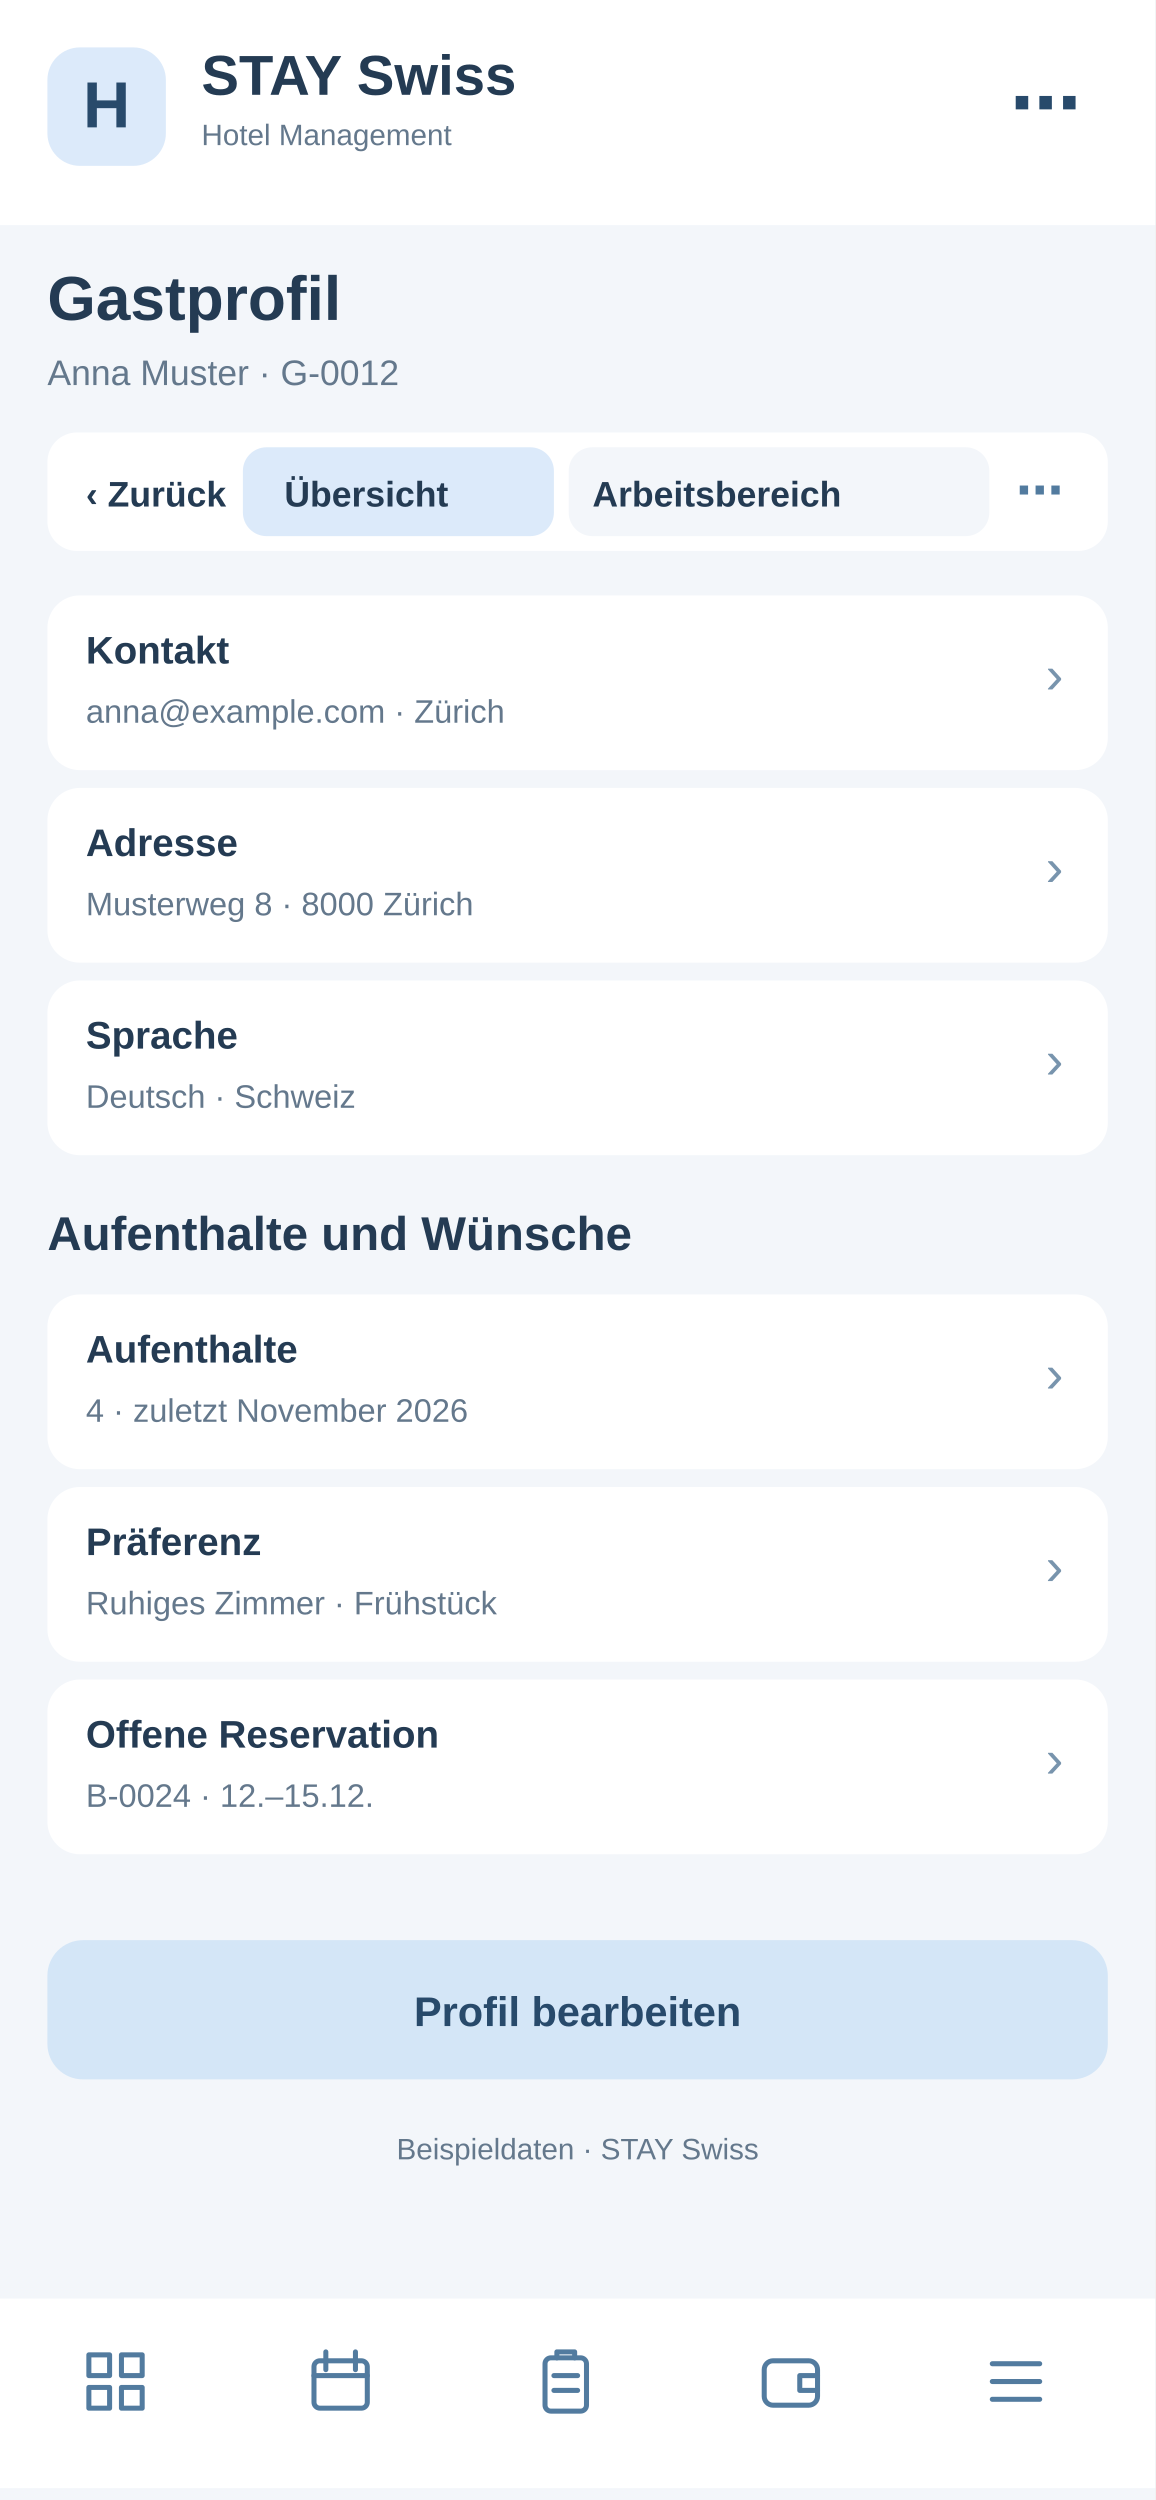
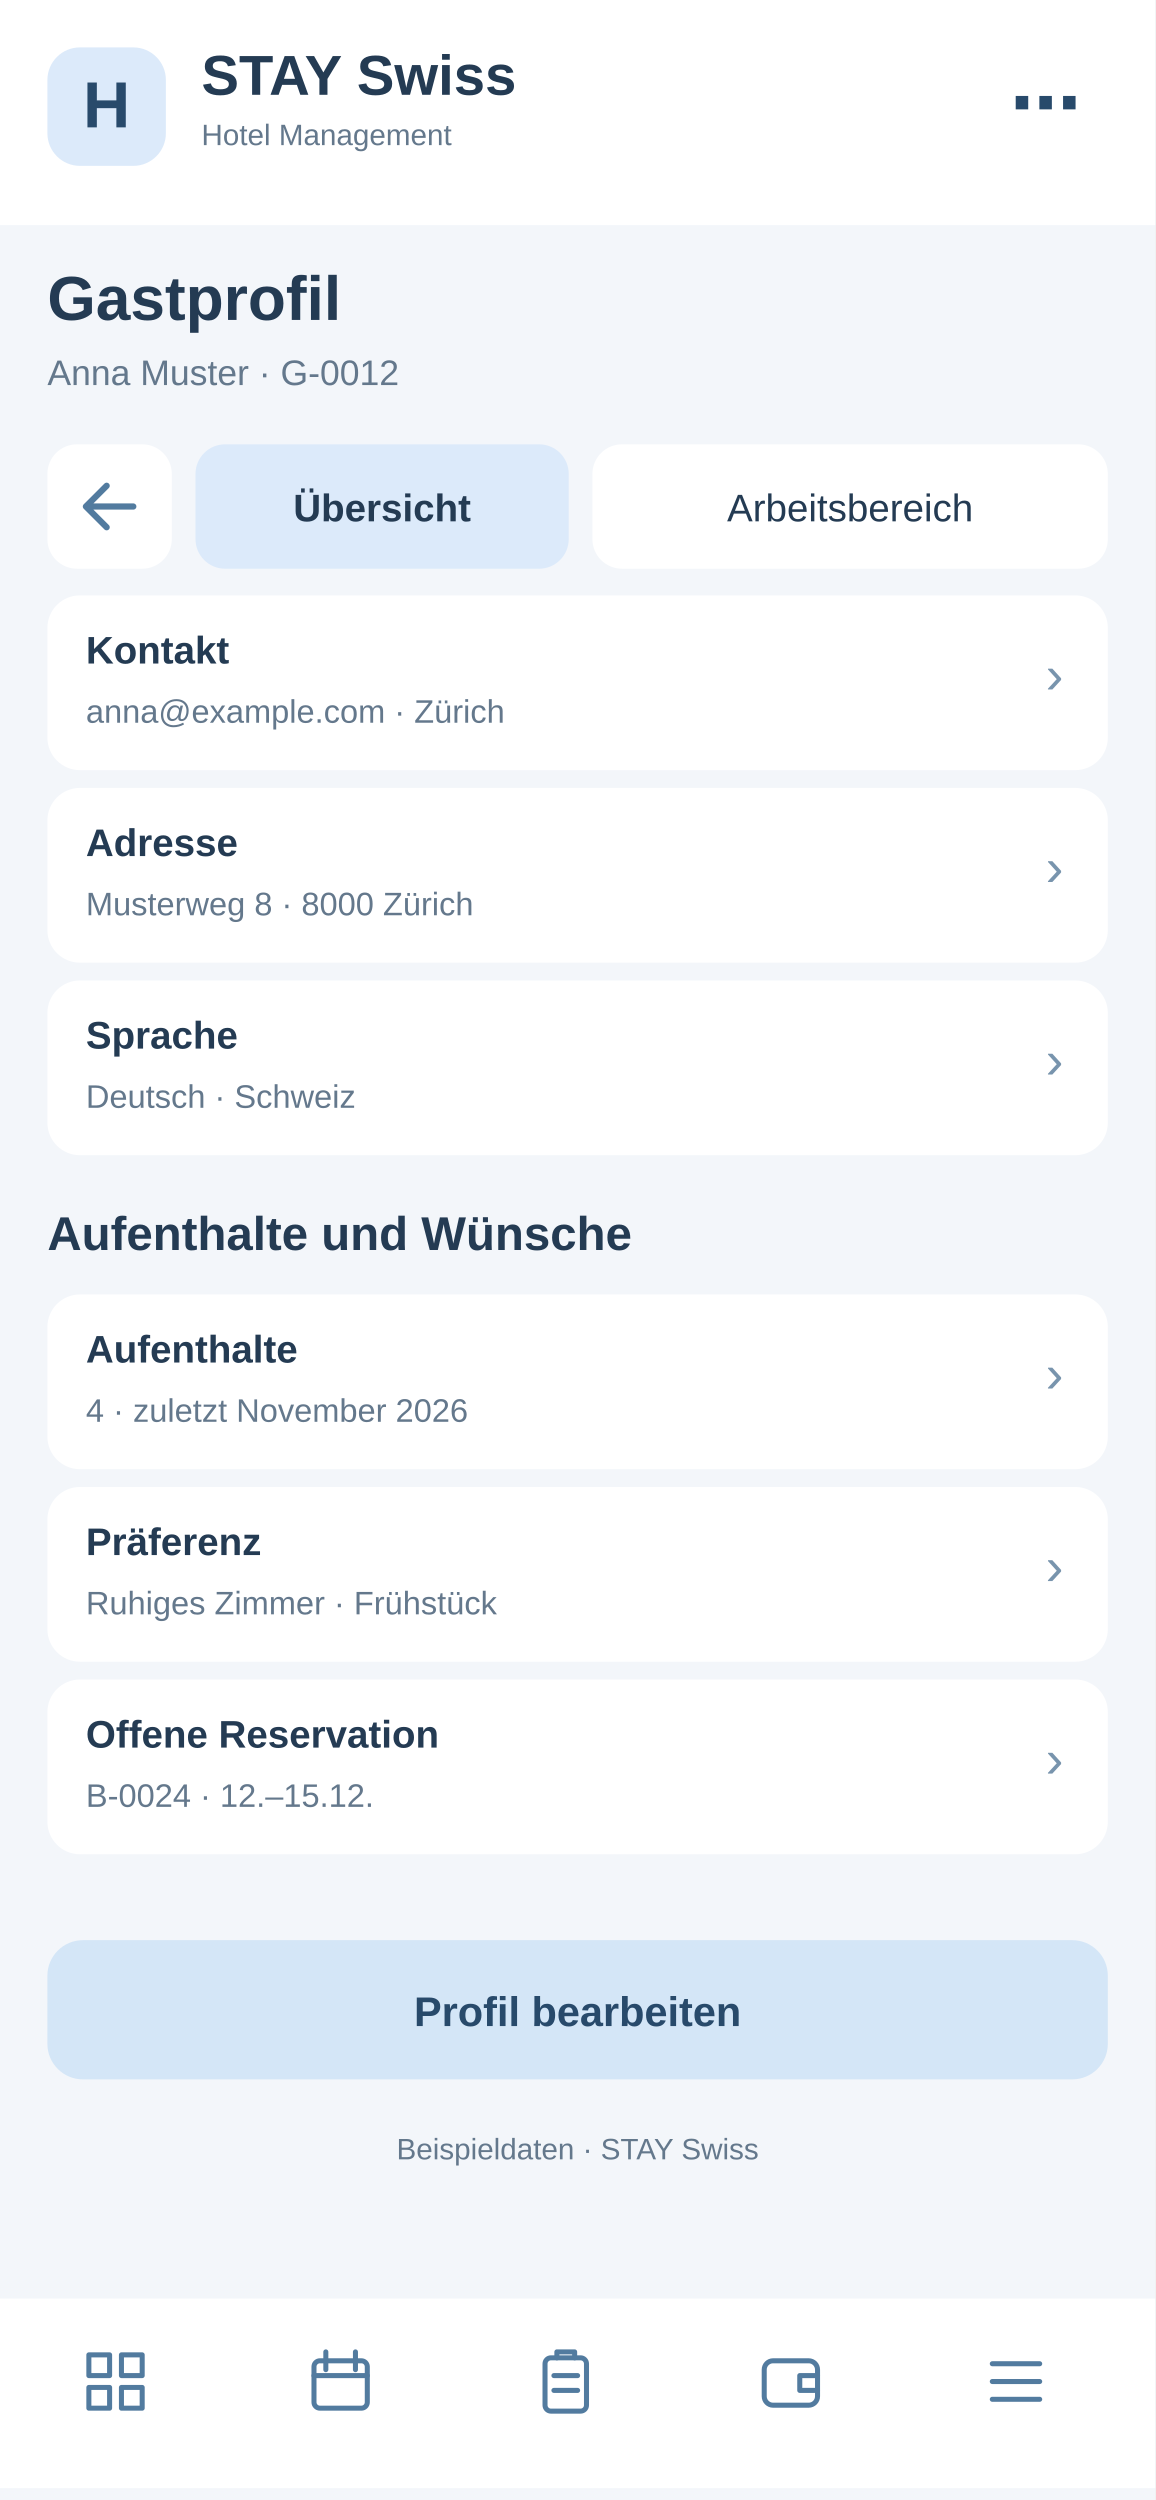
<svg xmlns="http://www.w3.org/2000/svg" width="390" height="844" viewBox="0 0 390 844">
  <style>#workspace-view{display:none}#workspace-view:target{display:inline}#workspace-view:target~#main-view{display:none}a{cursor:pointer}a:hover rect{stroke:#8fb7d8;stroke-width:1}</style>
  <g id="workspace-view">
    <rect x="0" y="0" width="390" height="844" rx="0" fill="#f3f6fa" />
    <rect x="0" y="0" width="390" height="76" rx="0" fill="#fff" />
    <rect x="16" y="16" width="40" height="40" rx="11" fill="#dceafa" />
    <text x="27" y="44" font-family="Arial,sans-serif" font-size="22" font-weight="700" fill="#284a6b">H</text>
    <text x="68" y="32" font-family="Arial,sans-serif" font-size="19" font-weight="700" fill="#243b53">STAY Swiss</text>
    <text x="68" y="49" font-family="Arial,sans-serif" font-size="10" font-weight="400" fill="#243b53">Hotel Management</text>
    <text x="16" y="108" font-family="Arial,sans-serif" font-size="21" font-weight="700" fill="#243b53">Gastprofil</text>
    <text x="16" y="130" font-family="Arial,sans-serif" font-size="12" font-weight="400" fill="#64788c">Arbeitsbereich · Gastprofil</text>
    <rect x="16" y="146" width="358" height="40" rx="10" fill="#fff" />
-     <g id="tabs-work">
-       <rect x="78" y="148" width="260" height="36" rx="10" fill="#fff" />
-       <a href="#main-view">
-         <rect x="82" y="151" width="105" height="30" rx="8" fill="#f3f6fa" />
-         <text x="96" y="171" font-family="Arial" font-size="12" font-weight="700" fill="#243b53">Übersicht</text>
-       </a>
-       <a href="#workspace-view">
-         <rect x="192" y="151" width="142" height="30" rx="8" fill="#dceafa" />
-         <text x="200" y="171" font-family="Arial" font-size="12" font-weight="700" fill="#243b53">Arbeitsbereich</text>
-       </a>
-     </g>
    <rect x="16" y="200" width="358" height="560" rx="16" fill="#fff" />
    <text x="30" y="231" font-family="Arial,sans-serif" font-size="19" font-weight="700" fill="#243b53">Arbeitsbereich</text>
    <text x="30" y="249" font-family="Arial,sans-serif" font-size="11" font-weight="400" fill="#64788c">Gastprofil · Schnellaktionen</text>
    <g tabindex="0">
      <rect x="30" y="265" width="104" height="62" rx="10" fill="#f3f6fa" />
      <rect x="40" y="275" width="22" height="22" rx="6" fill="#dceafa" />
      <path d="M46 284h10m-5-5v10" stroke="#527b9f" stroke-width="1.6" stroke-linecap="round" />
      <text x="40" y="316" font-family="Arial,sans-serif" font-size="11" font-weight="700" fill="#243b53">5 Anfragen</text>
    </g>
    <g tabindex="0">
      <rect x="140" y="265" width="104" height="62" rx="10" fill="#f3f6fa" />
      <rect x="150" y="275" width="22" height="22" rx="6" fill="#dceafa" />
      <path d="M156 284h10m-5-5v10" stroke="#527b9f" stroke-width="1.6" stroke-linecap="round" />
      <text x="150" y="316" font-family="Arial,sans-serif" font-size="11" font-weight="700" fill="#243b53">2 neue</text>
    </g>
    <g tabindex="0">
      <rect x="250" y="265" width="104" height="62" rx="10" fill="#f3f6fa" />
      <rect x="260" y="275" width="22" height="22" rx="6" fill="#dceafa" />
      <path d="M266 284h10m-5-5v10" stroke="#527b9f" stroke-width="1.6" stroke-linecap="round" />
      <text x="260" y="316" font-family="Arial,sans-serif" font-size="11" font-weight="700" fill="#243b53">1 dringend</text>
    </g>
    <rect x="30" y="340" width="100" height="35" rx="8" fill="#f3f6fa" />
    <text x="38" y="362" font-family="Arial,sans-serif" font-size="11" font-weight="400" fill="#243b53">Schnellzugriff</text>
    <rect x="137" y="340" width="96" height="35" rx="8" fill="#dceafa" />
    <text x="145" y="362" font-family="Arial,sans-serif" font-size="11" font-weight="700" fill="#243b53">Einträge · 3</text>
    <rect x="240" y="340" width="96" height="35" rx="8" fill="#f3f6fa" />
    <text x="248" y="362" font-family="Arial,sans-serif" font-size="11" font-weight="400" fill="#243b53">Aufgaben · 2</text>
    <g tabindex="0">
      <rect x="334" y="341" width="31" height="30" rx="7" fill="#e5eef8" />
      <g transform="translate(339,346)" fill="none" stroke="#527b9f" stroke-width="1.8" stroke-linecap="round" stroke-linejoin="round">
        <path d="M5 5l14 14m0-14L5 19" />
      </g>
    </g>
    <rect x="30" y="389" width="200" height="36" rx="8" fill="#f3f6fa" />
    <text x="42" y="411" font-family="Arial,sans-serif" font-size="12" font-weight="400" fill="#64788c">Suche nach Eintrag …</text>
    <g tabindex="0">
      <rect x="239" y="392" width="31" height="30" rx="7" fill="#e5eef8" />
      <g transform="translate(244,397)" fill="none" stroke="#527b9f" stroke-width="1.8" stroke-linecap="round" stroke-linejoin="round">
        <path d="M4 6h16M7 12h10M10 18h4" />
      </g>
    </g>
    <g tabindex="0">
      <rect x="279" y="392" width="31" height="30" rx="7" fill="#e5eef8" />
      <g transform="translate(284,397)" fill="none" stroke="#527b9f" stroke-width="1.8" stroke-linecap="round" stroke-linejoin="round">
        <path d="M12 4v16M4 12h16" />
      </g>
    </g>
    <g tabindex="0">
      <rect x="319" y="392" width="31" height="30" rx="7" fill="#e5eef8" />
      <g transform="translate(324,397)" fill="none" stroke="#527b9f" stroke-width="1.8" stroke-linecap="round" stroke-linejoin="round">
        <path d="M5 12h2m5 0h2m5 0h2" />
      </g>
    </g>
    <rect x="30" y="438" width="330" height="30" rx="7" fill="#e5eef8" />
    <text x="42" y="458" font-family="Arial,sans-serif" font-size="12" font-weight="700" fill="#243b53">Eintrag</text>
    <text x="272" y="458" font-family="Arial,sans-serif" font-size="11" font-weight="700" fill="#243b53">Aktionen</text>
    <rect x="30" y="476" width="330" height="59" rx="8" fill="#f3f6fa" />
    <text x="42" y="498" font-family="Arial,sans-serif" font-size="13" font-weight="700" fill="#243b53">Anna Muster</text>
    <text x="42" y="518" font-family="Arial,sans-serif" font-size="11" font-weight="400" fill="#64788c">Aufenthalt · 12.–15.12.</text>
    <g tabindex="0">
      <rect x="284" y="490" width="31" height="30" rx="7" fill="#e5eef8" />
      <g transform="translate(289,495)" fill="none" stroke="#527b9f" stroke-width="1.8" stroke-linecap="round" stroke-linejoin="round">
        <path d="M4 12h16m-7-7l7 7-7 7" />
      </g>
    </g>
    <g tabindex="0">
      <rect x="322" y="490" width="31" height="30" rx="7" fill="#e5eef8" />
      <g transform="translate(327,495)" fill="none" stroke="#527b9f" stroke-width="1.8" stroke-linecap="round" stroke-linejoin="round">
        <path d="M5 12h2m5 0h2m5 0h2" />
      </g>
    </g>
    <rect x="30" y="543" width="330" height="59" rx="8" fill="#fff" />
    <text x="42" y="565" font-family="Arial,sans-serif" font-size="13" font-weight="700" fill="#243b53">Marco Frei</text>
    <text x="42" y="585" font-family="Arial,sans-serif" font-size="11" font-weight="400" fill="#64788c">Aufenthalt · 28.–30.11.</text>
    <g tabindex="0">
      <rect x="284" y="557" width="31" height="30" rx="7" fill="#e5eef8" />
      <g transform="translate(289,562)" fill="none" stroke="#527b9f" stroke-width="1.8" stroke-linecap="round" stroke-linejoin="round">
        <path d="M4 12h16m-7-7l7 7-7 7" />
      </g>
    </g>
    <g tabindex="0">
      <rect x="322" y="557" width="31" height="30" rx="7" fill="#e5eef8" />
      <g transform="translate(327,562)" fill="none" stroke="#527b9f" stroke-width="1.8" stroke-linecap="round" stroke-linejoin="round">
        <path d="M5 12h2m5 0h2m5 0h2" />
      </g>
    </g>
    <rect x="30" y="610" width="330" height="59" rx="8" fill="#f3f6fa" />
    <text x="42" y="632" font-family="Arial,sans-serif" font-size="13" font-weight="700" fill="#243b53">Julia Weber</text>
    <text x="42" y="652" font-family="Arial,sans-serif" font-size="11" font-weight="400" fill="#64788c">Stammgast · 3 Besuche</text>
    <g tabindex="0">
      <rect x="284" y="624" width="31" height="30" rx="7" fill="#e5eef8" />
      <g transform="translate(289,629)" fill="none" stroke="#527b9f" stroke-width="1.8" stroke-linecap="round" stroke-linejoin="round">
        <path d="M4 12h16m-7-7l7 7-7 7" />
      </g>
    </g>
    <g tabindex="0">
      <rect x="322" y="624" width="31" height="30" rx="7" fill="#e5eef8" />
      <g transform="translate(327,629)" fill="none" stroke="#527b9f" stroke-width="1.8" stroke-linecap="round" stroke-linejoin="round">
        <path d="M5 12h2m5 0h2m5 0h2" />
      </g>
    </g>
    <text x="30" y="708" font-family="Arial,sans-serif" font-size="11" font-weight="400" fill="#64788c">3 Einträge · Seite 1 von 1</text>
    <rect x="227" y="684" width="62" height="33" rx="8" fill="#f3f6fa" />
    <text x="240" y="705" font-family="Arial,sans-serif" font-size="12" font-weight="700" fill="#243b53">PDF</text>
    <rect x="297" y="684" width="62" height="33" rx="8" fill="#f3f6fa" />
    <text x="311" y="705" font-family="Arial,sans-serif" font-size="12" font-weight="700" fill="#243b53">CSV</text>
    <text x="30" y="741" font-family="Arial,sans-serif" font-size="10" font-weight="400" fill="#64788c">Ansicht: Einträge · Beispielwerte</text>
    <rect x="0" y="776" width="390" height="64" fill="#fff" rx="0" />
    <g transform="translate(27,792)" fill="none" stroke="#527b9f" stroke-width="1.7" stroke-linejoin="round" stroke-linecap="round">
      <path d="M3 3h7v7H3zM14 3h7v7h-7zM3 14h7v7H3zM14 14h7v7h-7z" />
    </g>
    <g transform="translate(103,792)" fill="none" stroke="#527b9f" stroke-width="1.7" stroke-linejoin="round" stroke-linecap="round">
      <rect x="3" y="5" width="18" height="16" rx="2" />
      <path d="M7 2v6M17 2v6M3 10h18" />
    </g>
    <g transform="translate(179,792)" fill="none" stroke="#527b9f" stroke-width="1.7" stroke-linejoin="round" stroke-linecap="round">
      <rect x="5" y="4" width="14" height="18" rx="2" />
      <path d="M9 4V2h6v2M8 10h8M8 15h8" />
    </g>
    <g transform="translate(255,792)" fill="none" stroke="#527b9f" stroke-width="1.7" stroke-linejoin="round" stroke-linecap="round">
      <rect x="3" y="5" width="18" height="15" rx="3" />
      <path d="M21 10h-6v5h6" />
    </g>
    <g transform="translate(331,792)" fill="none" stroke="#527b9f" stroke-width="1.7" stroke-linejoin="round" stroke-linecap="round">
      <path d="M4 6h16M4 12h16M4 18h16" />
+     </g>
+     <g id="navigation-work">
+       <a href="#main-view">
+         <rect x="16" y="150" width="42" height="42" rx="10" fill="#fff" />
+         <g transform="translate(27,161)" stroke="#527b9f" stroke-width="2.1" stroke-linecap="round" stroke-linejoin="round" fill="none">
+           <path d="M18 10H2m0 0l7-7m-7 7l7 7" />
+         </g>
+       </a>
+       <a href="#main-view">
+         <rect x="66" y="150" width="126" height="42" rx="10" fill="#fff" />
+         <text x="129" y="176" text-anchor="middle" font-family="Arial,sans-serif" font-size="13" font-weight="500" fill="#243b53">Übersicht</text>
+       </a>
+       <a href="#workspace-view">
+         <rect x="200" y="150" width="174" height="42" rx="10" fill="#dceafa" />
+         <text x="287" y="176" text-anchor="middle" font-family="Arial,sans-serif" font-size="13" font-weight="700" fill="#243b53">Arbeitsbereich</text>
+       </a>
    </g>
  </g>
  <g id="main-view">
    <rect x="0" y="0" width="390" height="844" fill="#f3f6fa" rx="0" />
    <rect x="0" y="0" width="390" height="76" fill="#fff" rx="0" />
    <rect x="16" y="16" width="40" height="40" fill="#dceafa" rx="11" />
    <text x="36" y="43" font-family="Arial,sans-serif" font-size="22" font-weight="700" fill="#284a6b" text-anchor="middle">H</text>
    <text x="68" y="32" font-family="Arial,sans-serif" font-size="19" font-weight="700" fill="#243b53" text-anchor="start">STAY Swiss</text>
    <text x="68" y="49" font-family="Arial,sans-serif" font-size="10" font-weight="400" fill="#64788c" text-anchor="start">Hotel Management</text>
    <text x="365" y="43" font-family="Arial,sans-serif" font-size="24" font-weight="700" fill="#284a6b" text-anchor="end">⋯</text>
    <text x="16" y="108" font-family="Arial,sans-serif" font-size="21" font-weight="700" fill="#243b53" text-anchor="start">Gastprofil</text>
    <text x="16" y="130" font-family="Arial,sans-serif" font-size="12" font-weight="400" fill="#64788c" text-anchor="start">Anna Muster · G-0012</text>
-     <rect x="16" y="146" width="358" height="40" fill="#fff" rx="10" />
-     <text x="29" y="171" font-family="Arial,sans-serif" font-size="12" font-weight="700" fill="#243b53" text-anchor="start">‹  Zurück</text>
-     <text x="359" y="171" font-family="Arial,sans-serif" font-size="16" font-weight="700" fill="#527b9f" text-anchor="end">⌕   ⋯</text>
    <rect x="16" y="201" width="358" height="59" fill="#fff" rx="11" />
    <text x="29" y="224" font-family="Arial,sans-serif" font-size="13" font-weight="700" fill="#243b53" text-anchor="start">Kontakt</text>
    <text x="29" y="244" font-family="Arial,sans-serif" font-size="11" font-weight="400" fill="#64788c" text-anchor="start">anna@example.com · Zürich</text>
    <text x="359" y="234" font-family="Arial,sans-serif" font-size="18" font-weight="400" fill="#7894ad" text-anchor="end">›</text>
    <rect x="16" y="266" width="358" height="59" fill="#fff" rx="11" />
    <text x="29" y="289" font-family="Arial,sans-serif" font-size="13" font-weight="700" fill="#243b53" text-anchor="start">Adresse</text>
    <text x="29" y="309" font-family="Arial,sans-serif" font-size="11" font-weight="400" fill="#64788c" text-anchor="start">Musterweg 8 · 8000 Zürich</text>
    <text x="359" y="299" font-family="Arial,sans-serif" font-size="18" font-weight="400" fill="#7894ad" text-anchor="end">›</text>
    <rect x="16" y="331" width="358" height="59" fill="#fff" rx="11" />
    <text x="29" y="354" font-family="Arial,sans-serif" font-size="13" font-weight="700" fill="#243b53" text-anchor="start">Sprache</text>
    <text x="29" y="374" font-family="Arial,sans-serif" font-size="11" font-weight="400" fill="#64788c" text-anchor="start">Deutsch · Schweiz</text>
    <text x="359" y="364" font-family="Arial,sans-serif" font-size="18" font-weight="400" fill="#7894ad" text-anchor="end">›</text>
    <text x="16" y="422" font-family="Arial,sans-serif" font-size="16" font-weight="700" fill="#243b53" text-anchor="start">Aufenthalte und Wünsche</text>
    <rect x="16" y="437" width="358" height="59" fill="#fff" rx="11" />
    <text x="29" y="460" font-family="Arial,sans-serif" font-size="13" font-weight="700" fill="#243b53" text-anchor="start">Aufenthalte</text>
    <text x="29" y="480" font-family="Arial,sans-serif" font-size="11" font-weight="400" fill="#64788c" text-anchor="start">4 · zuletzt November 2026</text>
    <text x="359" y="470" font-family="Arial,sans-serif" font-size="18" font-weight="400" fill="#7894ad" text-anchor="end">›</text>
    <rect x="16" y="502" width="358" height="59" fill="#fff" rx="11" />
    <text x="29" y="525" font-family="Arial,sans-serif" font-size="13" font-weight="700" fill="#243b53" text-anchor="start">Präferenz</text>
    <text x="29" y="545" font-family="Arial,sans-serif" font-size="11" font-weight="400" fill="#64788c" text-anchor="start">Ruhiges Zimmer · Frühstück</text>
    <text x="359" y="535" font-family="Arial,sans-serif" font-size="18" font-weight="400" fill="#7894ad" text-anchor="end">›</text>
    <rect x="16" y="567" width="358" height="59" fill="#fff" rx="11" />
    <text x="29" y="590" font-family="Arial,sans-serif" font-size="13" font-weight="700" fill="#243b53" text-anchor="start">Offene Reservation</text>
    <text x="29" y="610" font-family="Arial,sans-serif" font-size="11" font-weight="400" fill="#64788c" text-anchor="start">B-0024 · 12.–15.12.</text>
    <text x="359" y="600" font-family="Arial,sans-serif" font-size="18" font-weight="400" fill="#7894ad" text-anchor="end">›</text>
    <rect x="16" y="655" width="358" height="47" fill="#d4e6f7" rx="12" />
    <text x="195" y="684" font-family="Arial,sans-serif" font-size="14" font-weight="700" fill="#284a6b" text-anchor="middle">Profil bearbeiten</text>
    <text x="195" y="729" font-family="Arial,sans-serif" font-size="10" font-weight="400" fill="#64788c" text-anchor="middle">Beispieldaten · STAY Swiss</text>
    <rect x="0" y="776" width="390" height="64" fill="#fff" rx="0" />
    <g transform="translate(27,792)" fill="none" stroke="#527b9f" stroke-width="1.7" stroke-linejoin="round" stroke-linecap="round">
      <path d="M3 3h7v7H3zM14 3h7v7h-7zM3 14h7v7H3zM14 14h7v7h-7z" />
    </g>
    <g transform="translate(103,792)" fill="none" stroke="#527b9f" stroke-width="1.7" stroke-linejoin="round" stroke-linecap="round">
      <rect x="3" y="5" width="18" height="16" rx="2" />
      <path d="M7 2v6M17 2v6M3 10h18" />
    </g>
    <g transform="translate(179,792)" fill="none" stroke="#527b9f" stroke-width="1.7" stroke-linejoin="round" stroke-linecap="round">
      <rect x="5" y="4" width="14" height="18" rx="2" />
      <path d="M9 4V2h6v2M8 10h8M8 15h8" />
    </g>
    <g transform="translate(255,792)" fill="none" stroke="#527b9f" stroke-width="1.7" stroke-linejoin="round" stroke-linecap="round">
      <rect x="3" y="5" width="18" height="15" rx="3" />
      <path d="M21 10h-6v5h6" />
    </g>
    <g transform="translate(331,792)" fill="none" stroke="#527b9f" stroke-width="1.7" stroke-linejoin="round" stroke-linecap="round">
      <path d="M4 6h16M4 12h16M4 18h16" />
    </g>
-     <g id="tabs-main">
-       <rect x="78" y="148" width="260" height="36" rx="10" fill="#fff" />
+     <g id="navigation-main">
+       <a href="../01-dashboard.svg">
+         <rect x="16" y="150" width="42" height="42" rx="10" fill="#fff" />
+         <g transform="translate(27,161)" stroke="#527b9f" stroke-width="2.1" stroke-linecap="round" stroke-linejoin="round" fill="none">
+           <path d="M18 10H2m0 0l7-7m-7 7l7 7" />
+         </g>
+       </a>
      <a href="#main-view">
-         <rect x="82" y="151" width="105" height="30" rx="8" fill="#dceafa" />
-         <text x="96" y="171" font-family="Arial" font-size="12" font-weight="700" fill="#243b53">Übersicht</text>
+         <rect x="66" y="150" width="126" height="42" rx="10" fill="#dceafa" />
+         <text x="129" y="176" text-anchor="middle" font-family="Arial,sans-serif" font-size="13" font-weight="700" fill="#243b53">Übersicht</text>
      </a>
      <a href="#workspace-view">
-         <rect x="192" y="151" width="142" height="30" rx="8" fill="#f3f6fa" />
-         <text x="200" y="171" font-family="Arial" font-size="12" font-weight="700" fill="#243b53">Arbeitsbereich</text>
+         <rect x="200" y="150" width="174" height="42" rx="10" fill="#fff" />
+         <text x="287" y="176" text-anchor="middle" font-family="Arial,sans-serif" font-size="13" font-weight="500" fill="#243b53">Arbeitsbereich</text>
      </a>
    </g>
  </g>
</svg>
